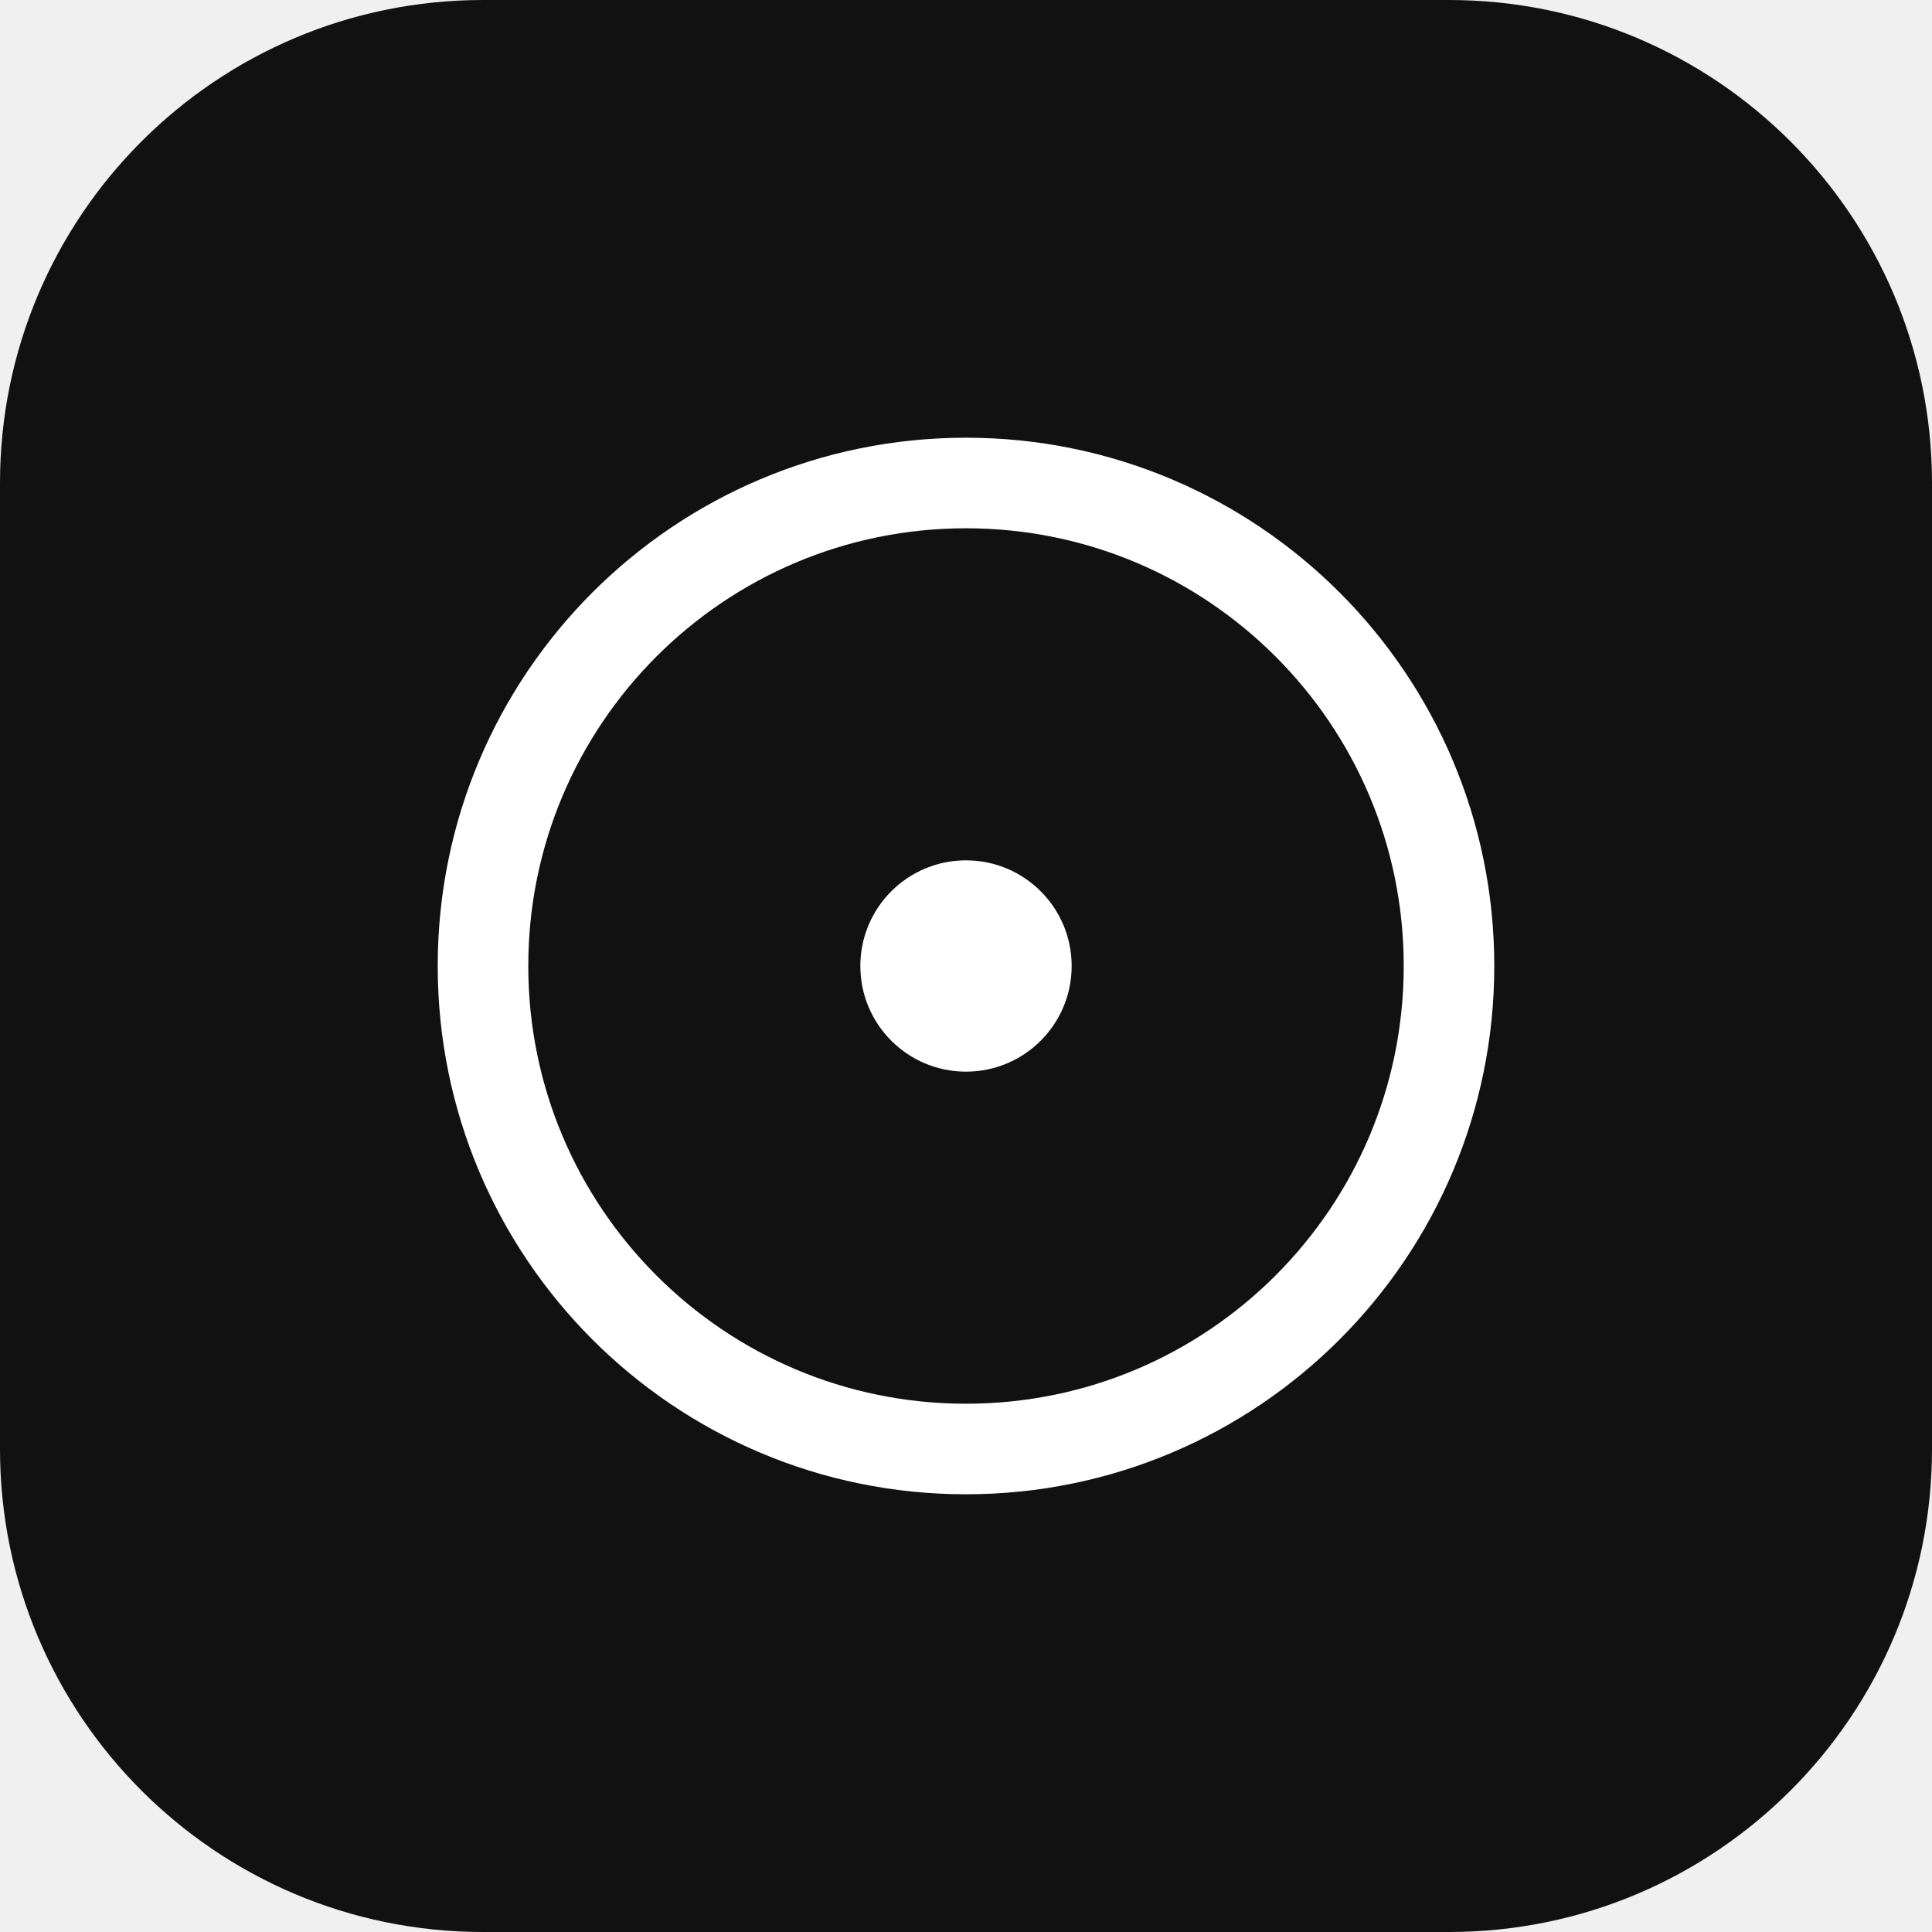
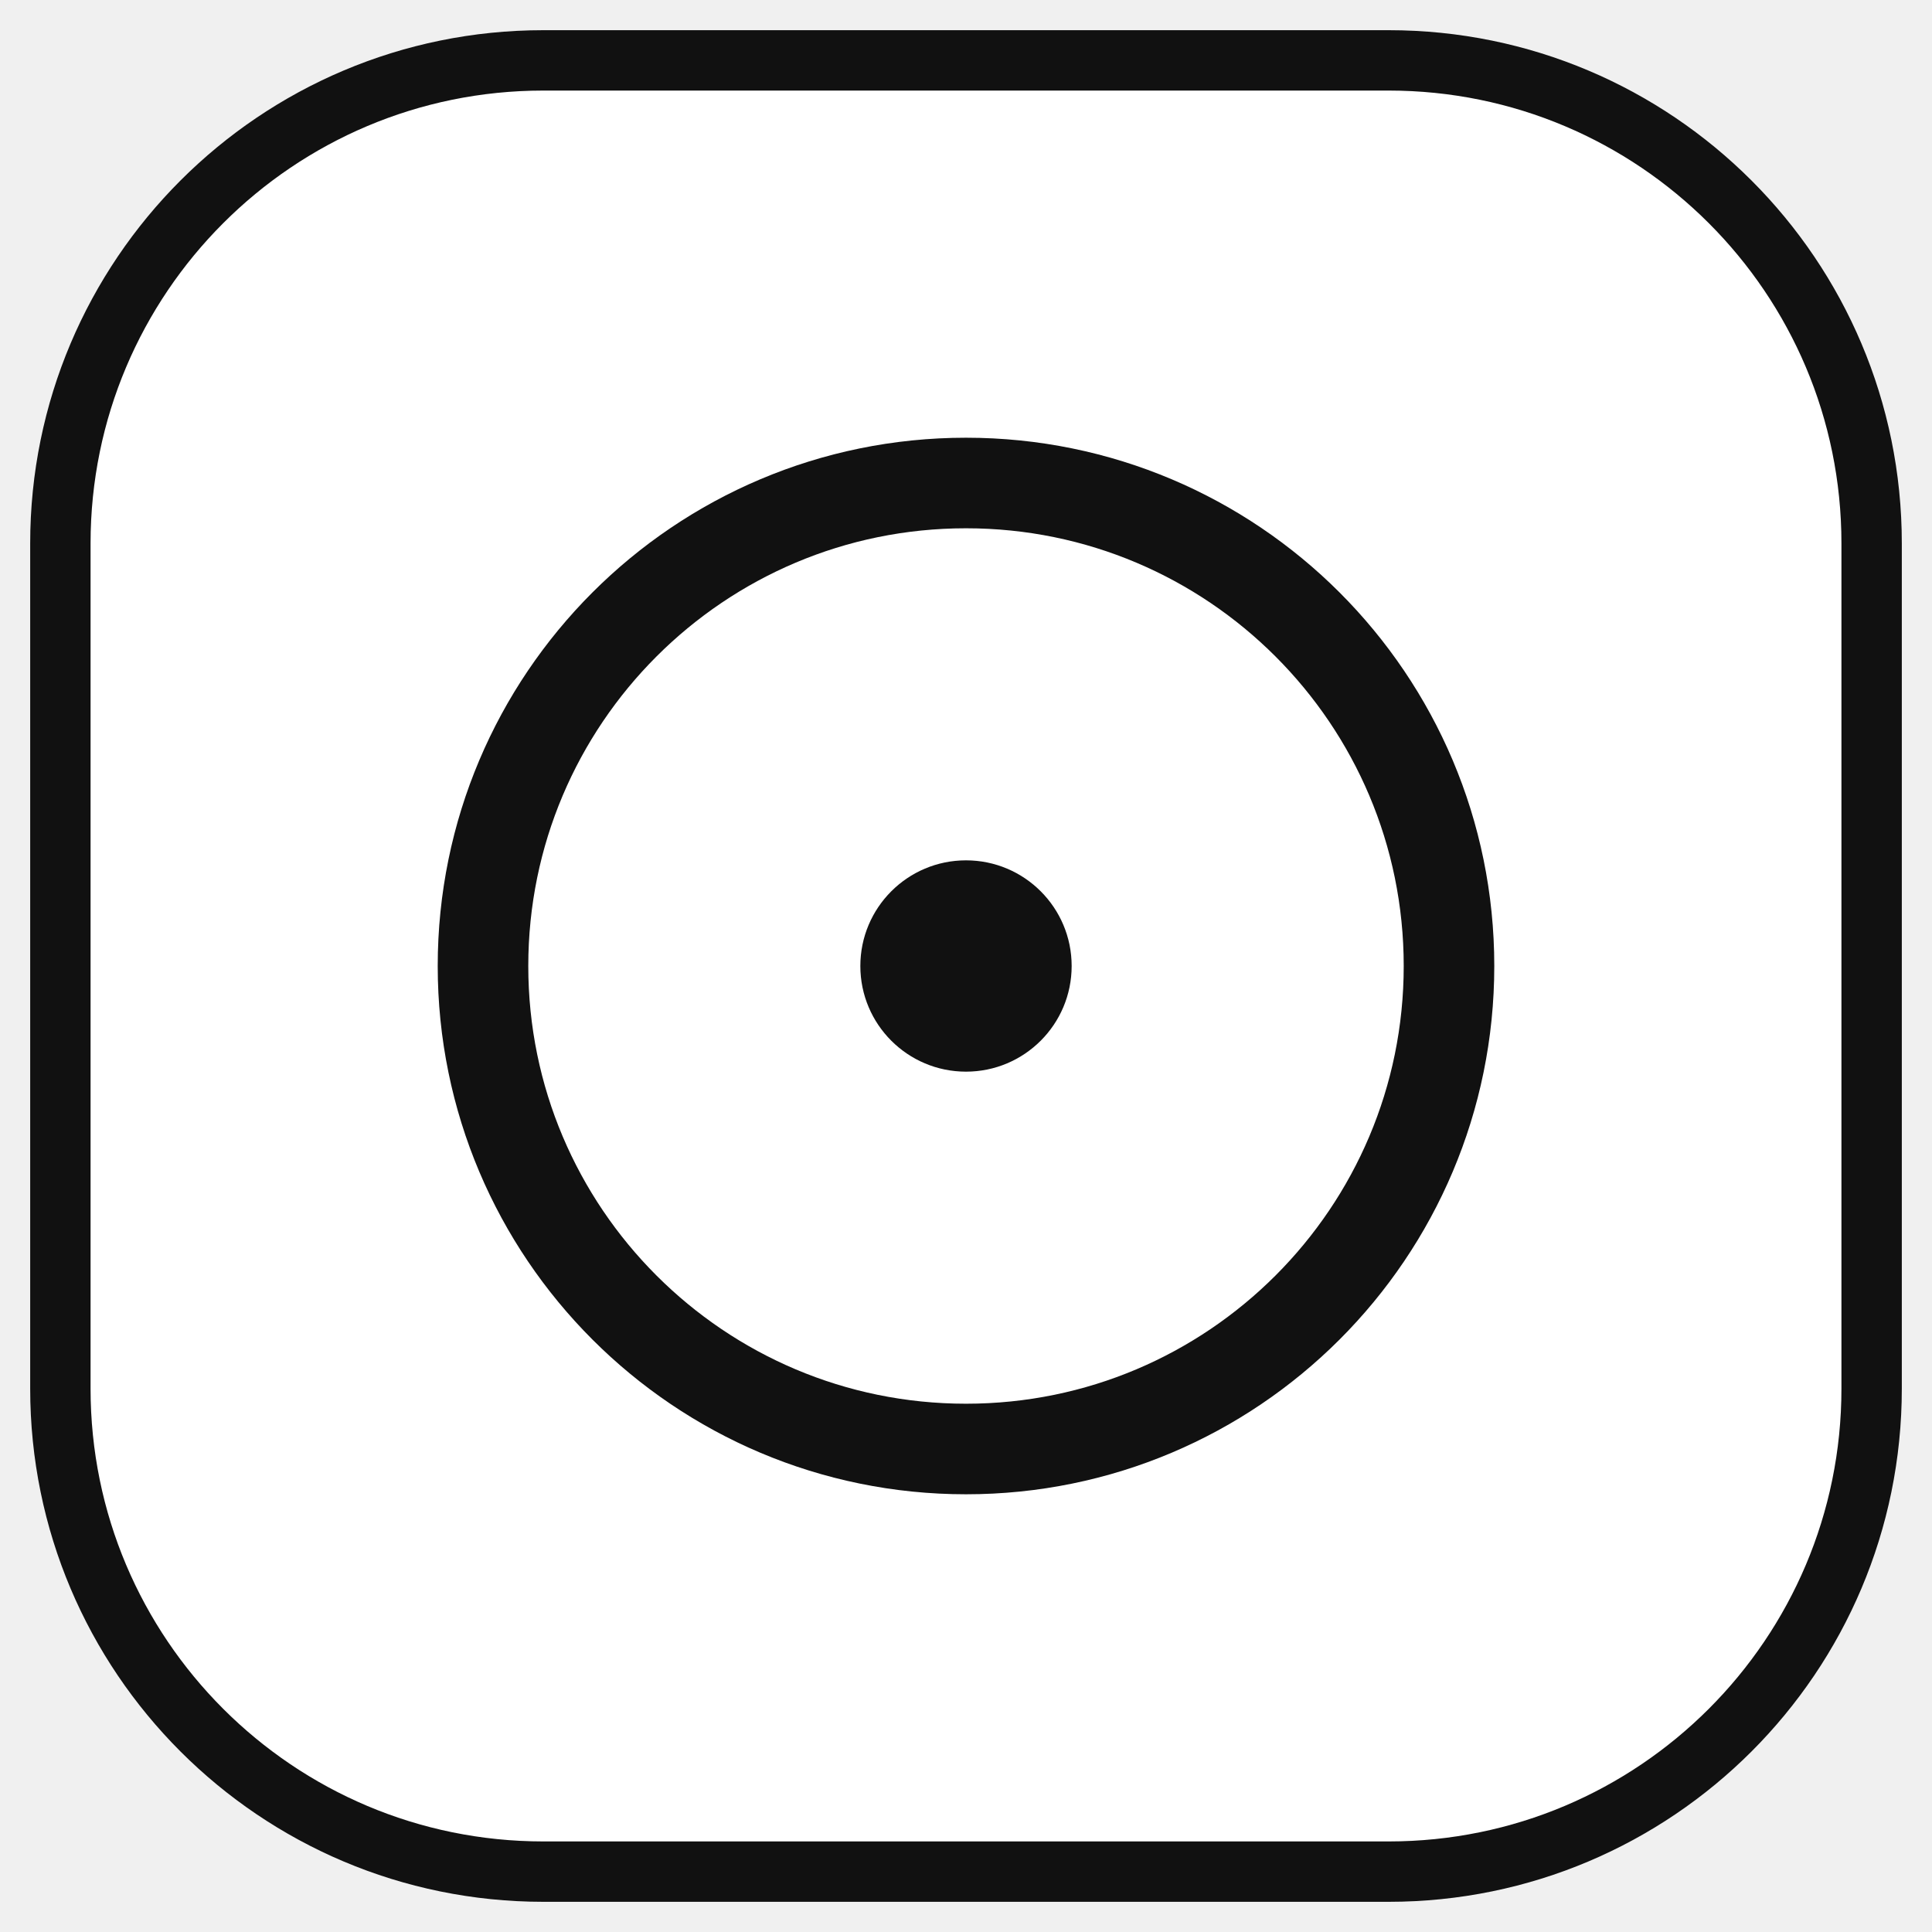
<svg xmlns="http://www.w3.org/2000/svg" viewBox="0 0 64 64" role="img" aria-labelledby="title">
-   <rect x="0" y="0" width="64" height="64" rx="16" fill="#111111" />
-   <circle cx="32" cy="32" r="16" fill="none" stroke="#ffffff" stroke-width="3" />
-   <circle cx="32" cy="32" r="3.5" fill="#ffffff" />
+   <rect x="2" y="2" width="60" height="60" rx="16" fill="#ffffff" stroke="#111111" stroke-width="2" />
+   <circle cx="32" cy="32" r="16" fill="none" stroke="#111111" stroke-width="3" />
+   <circle cx="32" cy="32" r="3.5" fill="#111111" />
</svg>
